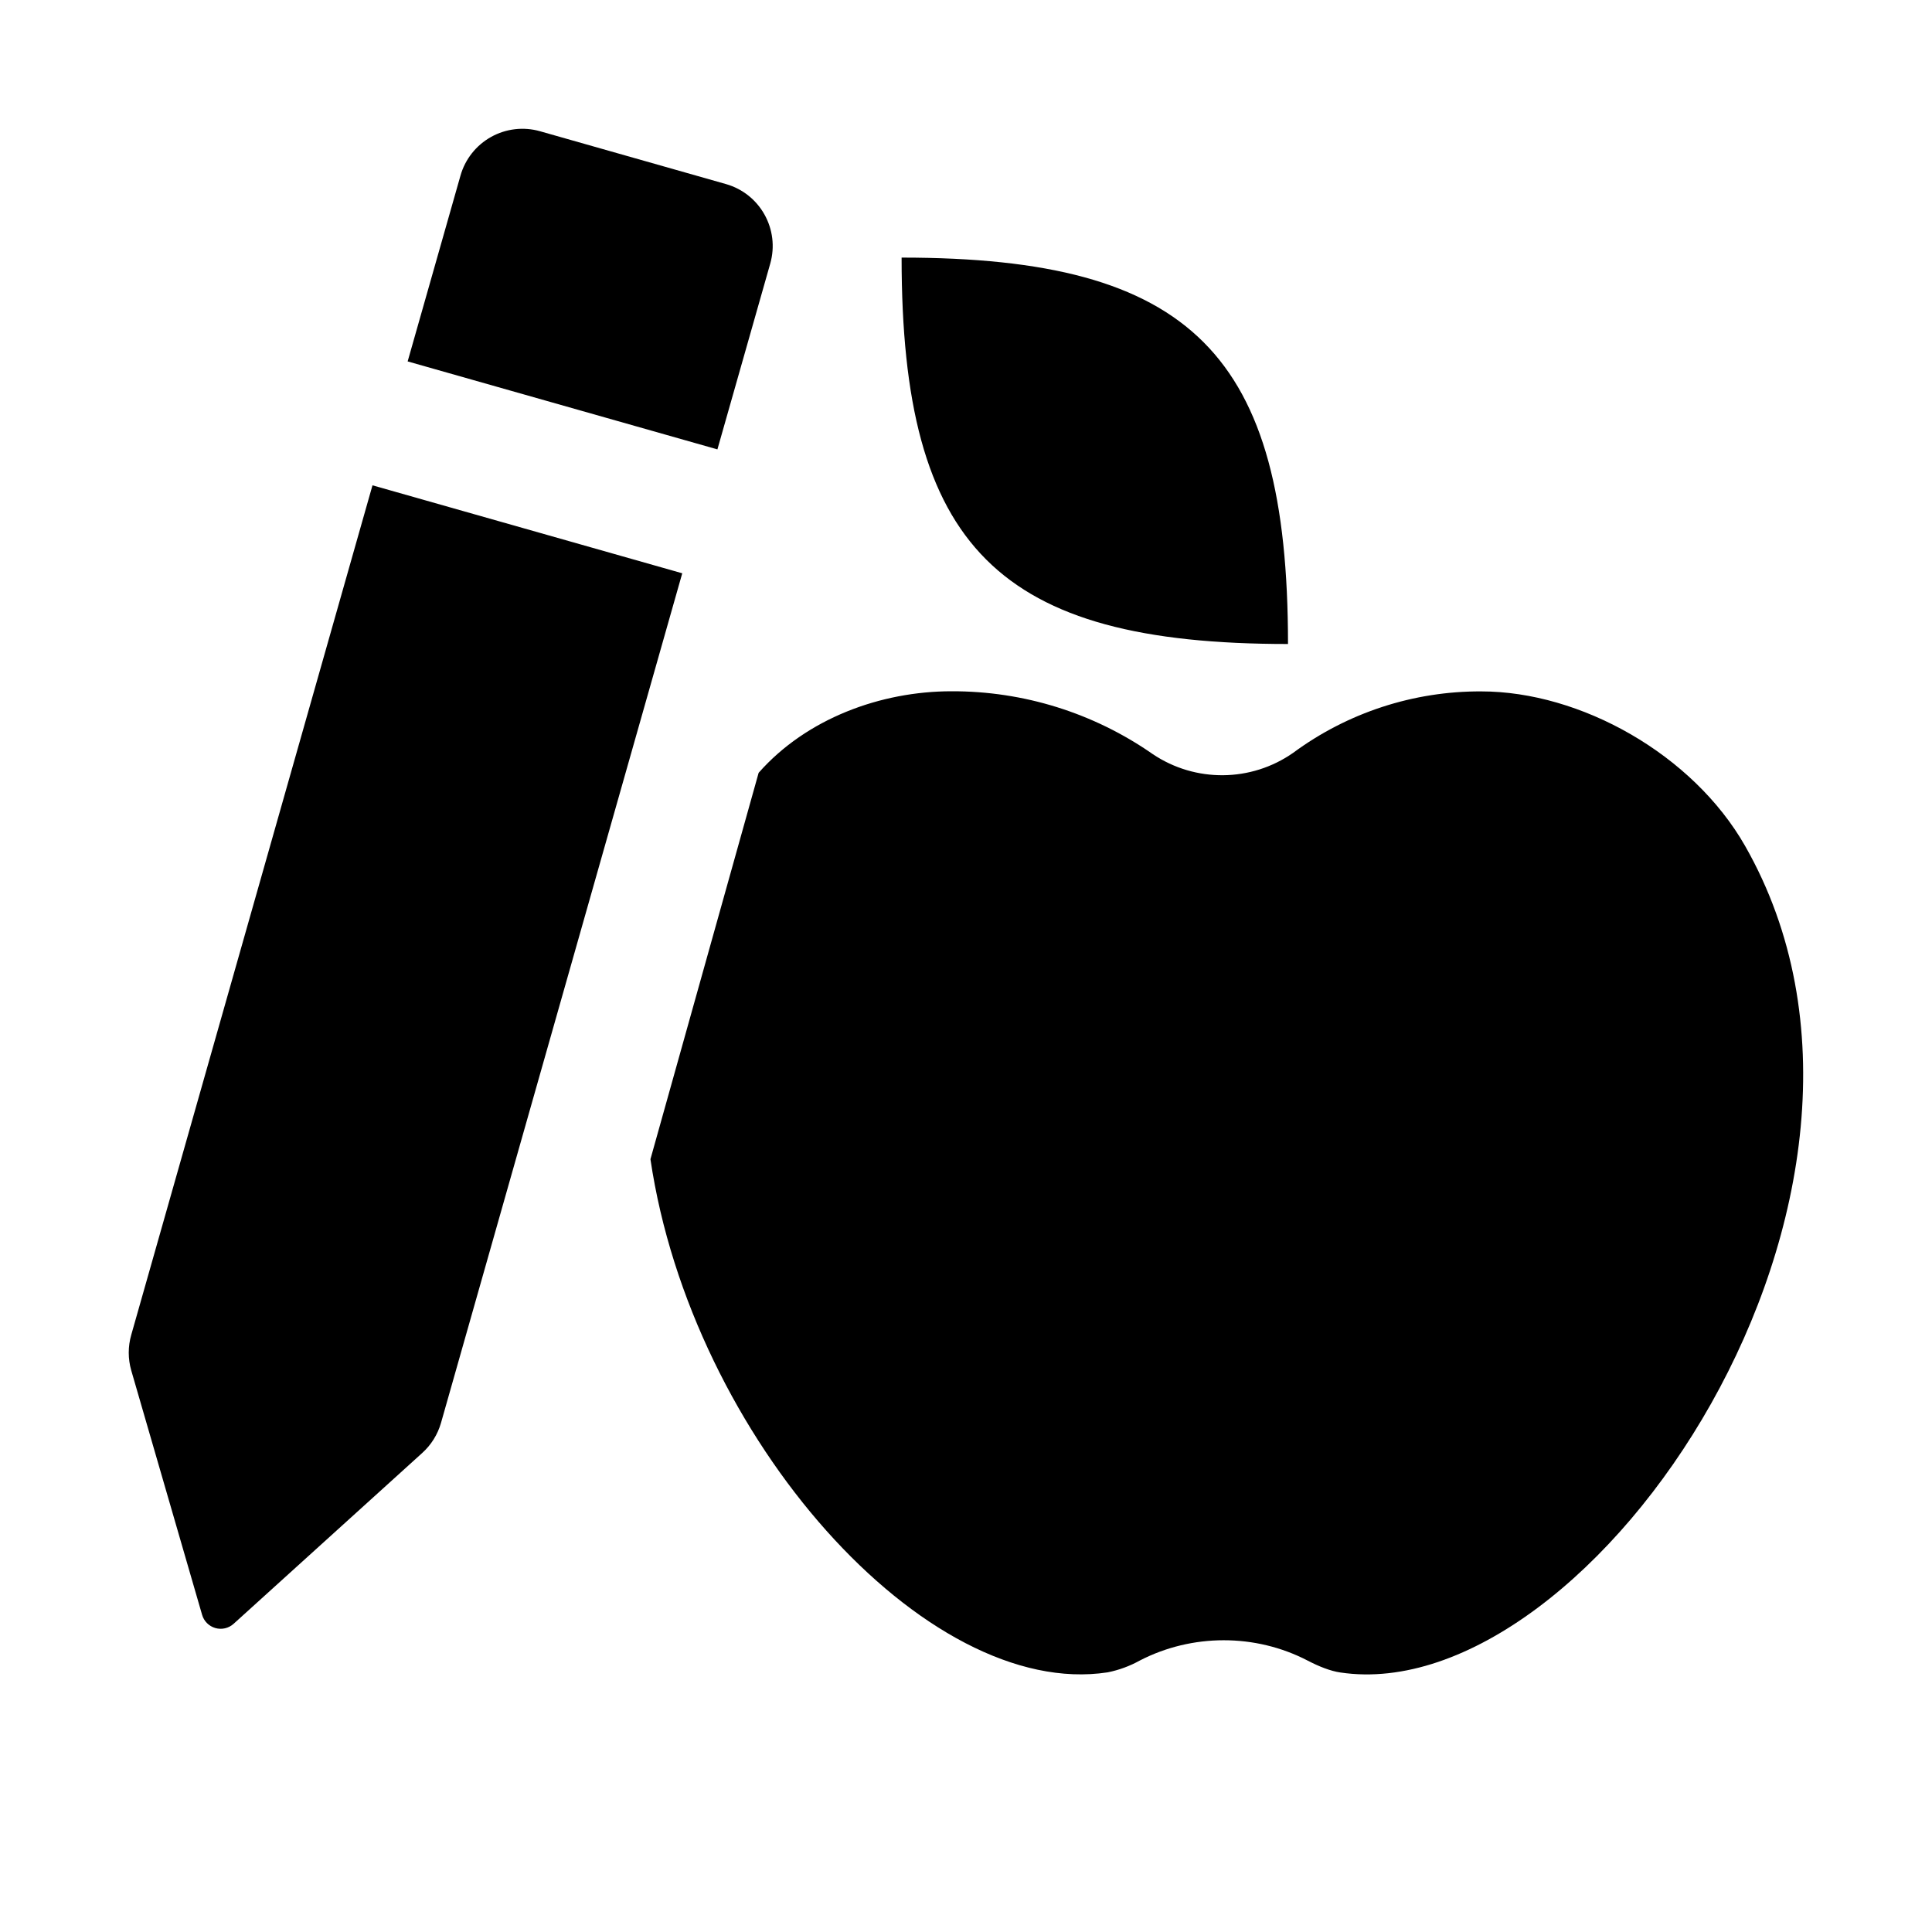
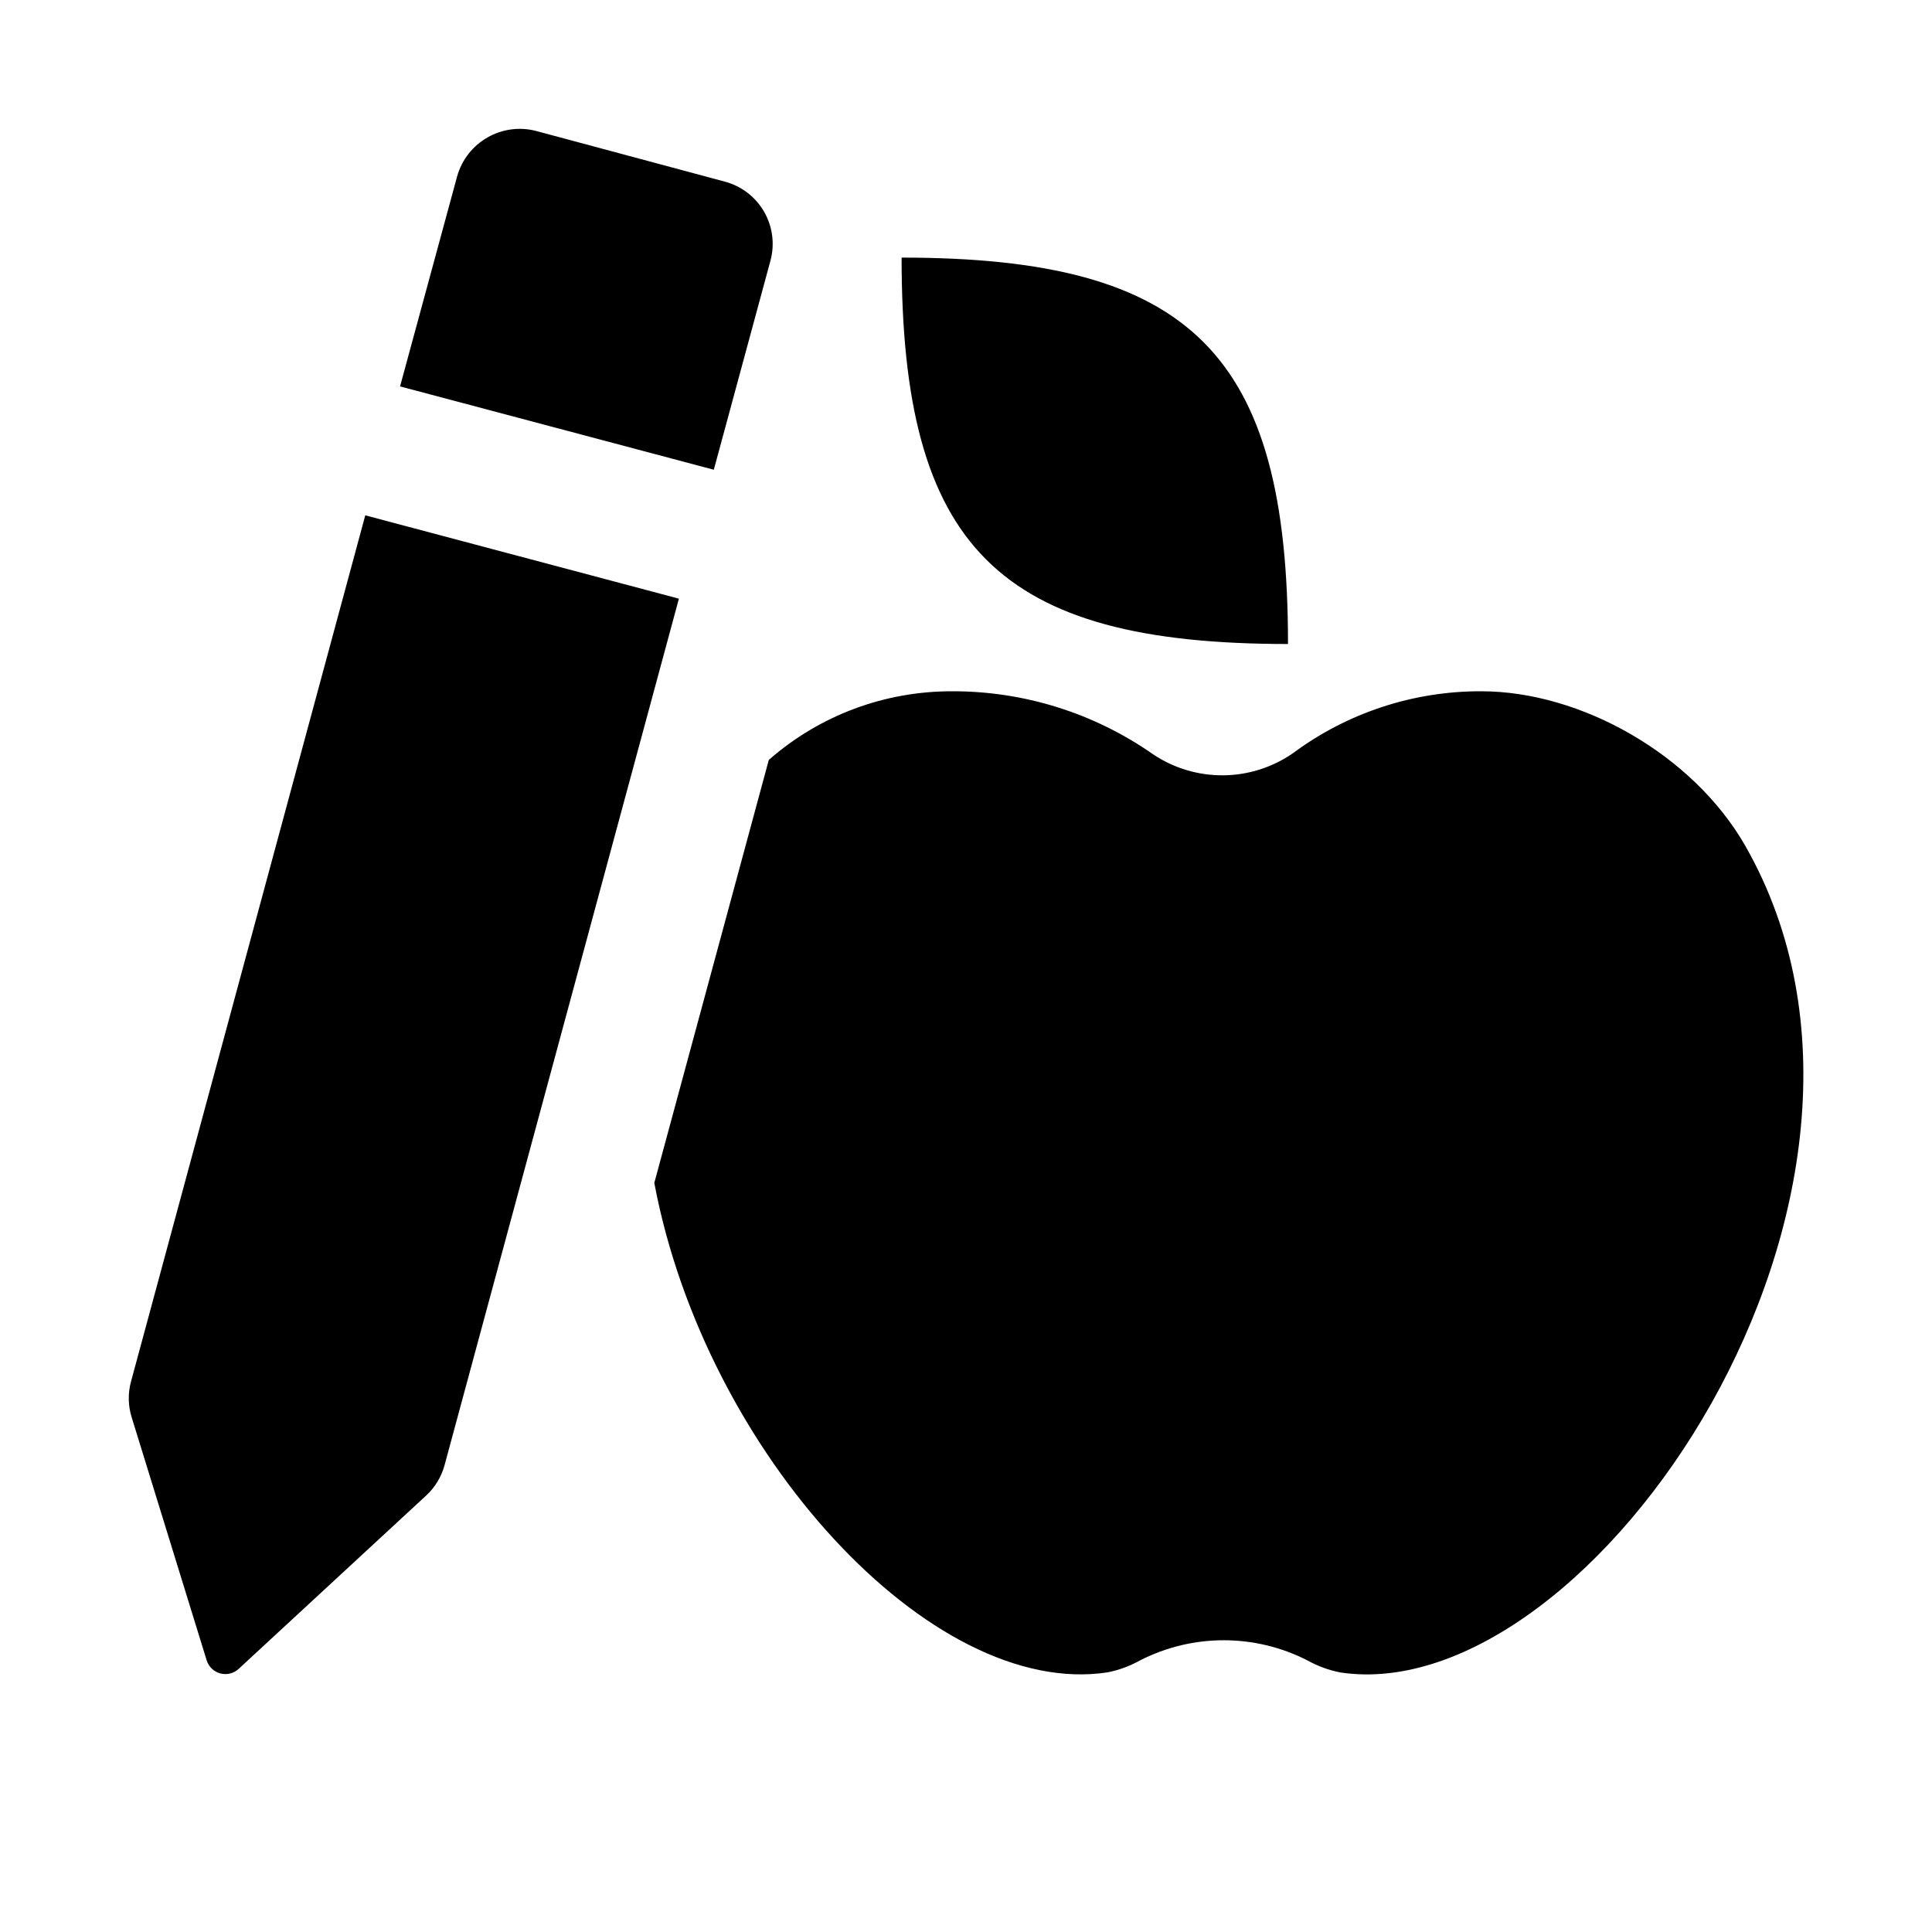
<svg xmlns="http://www.w3.org/2000/svg" width="15" height="15" viewBox="0 0 15 15" id="school">
-   <path d="m3.165 2.806 2.405.683.41-1.442a.5.5 0 0 0-.344-.618l-1.443-.41a.5.5 0 0 0-.618.345l-.41 1.442Zm-2.146 7.558a.5.5 0 0 0 0 .276l.55 1.897a.15.15 0 0 0 .245.07l1.464-1.326a.5.5 0 0 0 .146-.234l1.873-6.596-2.405-.683-1.873 6.596ZM10 5c-2.25 0-3-.75-3-3 2.25 0 3 .75 3 3Zm-1.4 7.984a.866.866 0 0 0 .25-.092c.405-.209.896-.21 1.301 0 .09.047.179.082.255.093 1.95.292 4.68-3.72 3.143-6.417-.406-.712-1.278-1.2-2.049-1.2a2.44 2.44 0 0 0-1.46.477.964.964 0 0 1-1.09.01 2.715 2.715 0 0 0-1.563-.488c-.548 0-1.125.211-1.497.633l-.84 3c.32 2.164 2.14 4.2 3.55 3.984Z" />
+   <path d="M5.542 3.647 3.106 3l.443-1.63a.505.505 0 0 1 .618-.352l1.46.392a.5.5 0 0 1 .355.613l-.44 1.624Zm-4.52 7.356a.496.496 0 0 1-.005-.276l1.819-6.726 2.435.647-1.819 6.726a.499.499 0 0 1-.143.237l-1.457 1.347a.152.152 0 0 1-.247-.066l-.583-1.889ZM10 5c-2.25 0-3-.75-3-3 2.25 0 3 .75 3 3Zm-1.4 7.984c-1.37.21-3.126-1.706-3.52-3.8L5.969 5.9c.399-.35.903-.533 1.419-.533a2.71 2.71 0 0 1 1.564.489.964.964 0 0 0 1.089-.01 2.438 2.438 0 0 1 1.46-.479c.77 0 1.643.489 2.05 1.201 1.536 2.696-1.194 6.709-3.144 6.417a.867.867 0 0 1-.255-.093 1.427 1.427 0 0 0-1.302 0 .866.866 0 0 1-.25.092Z" />
</svg>
